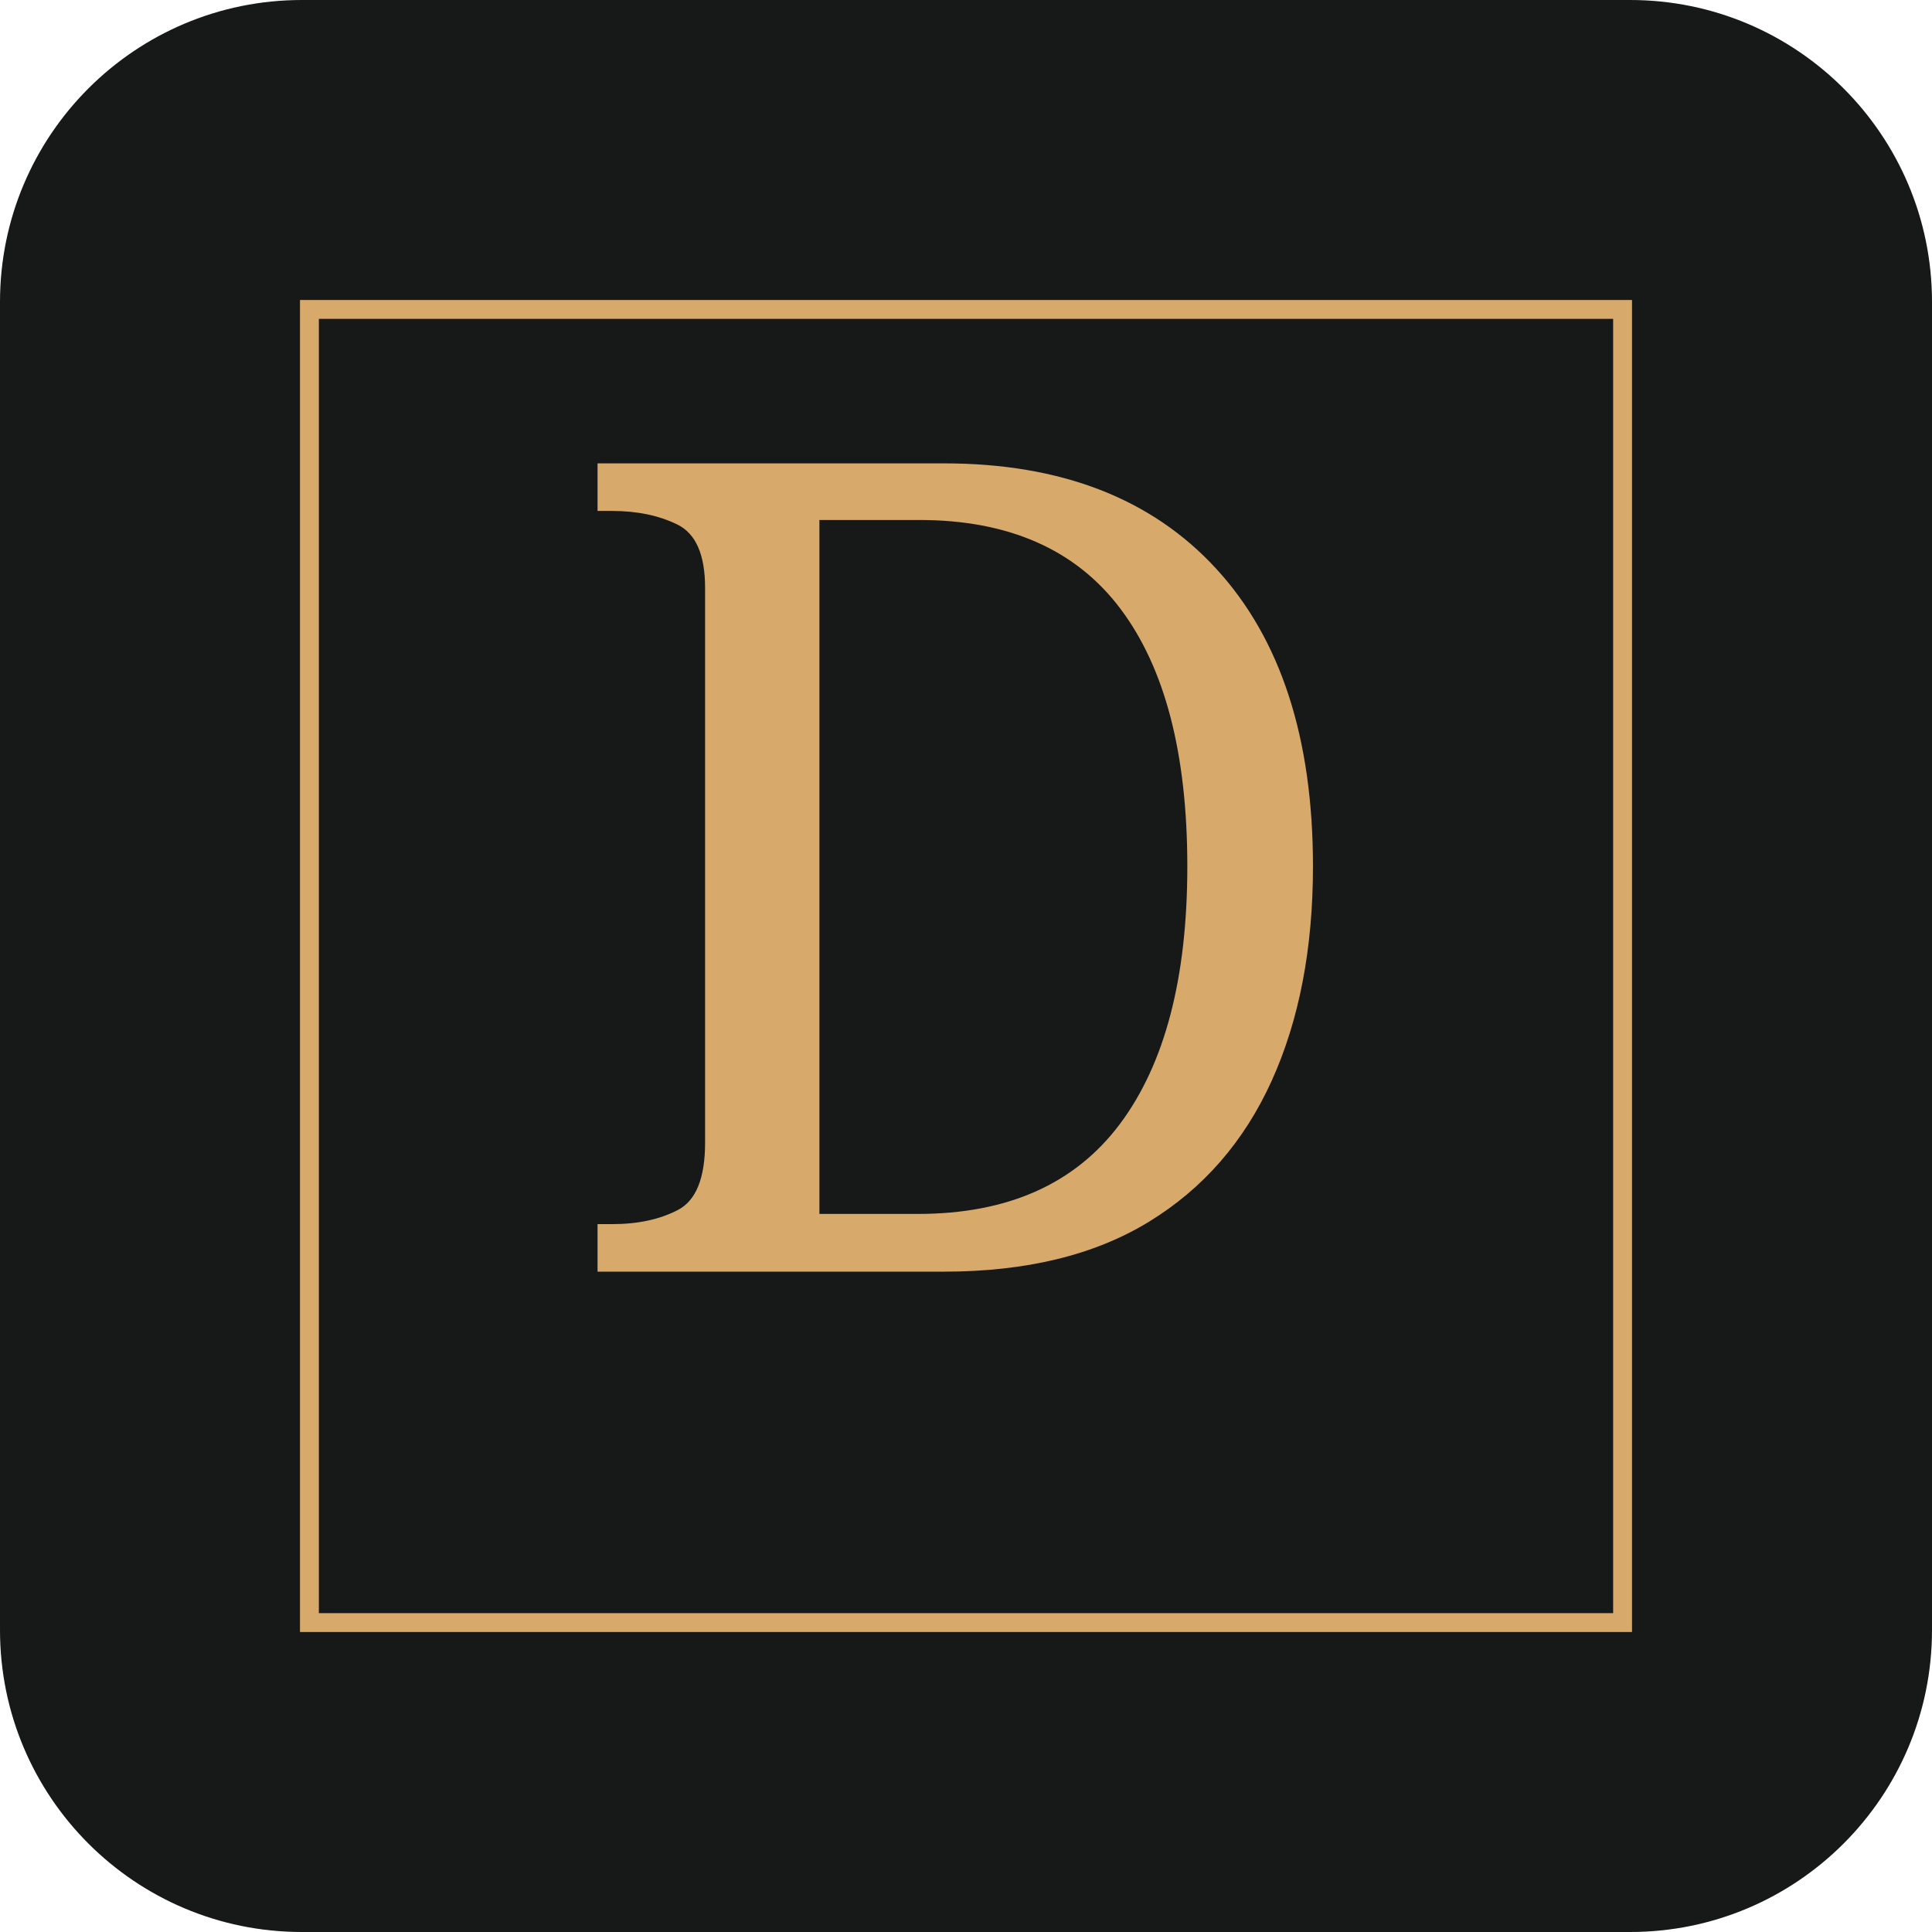
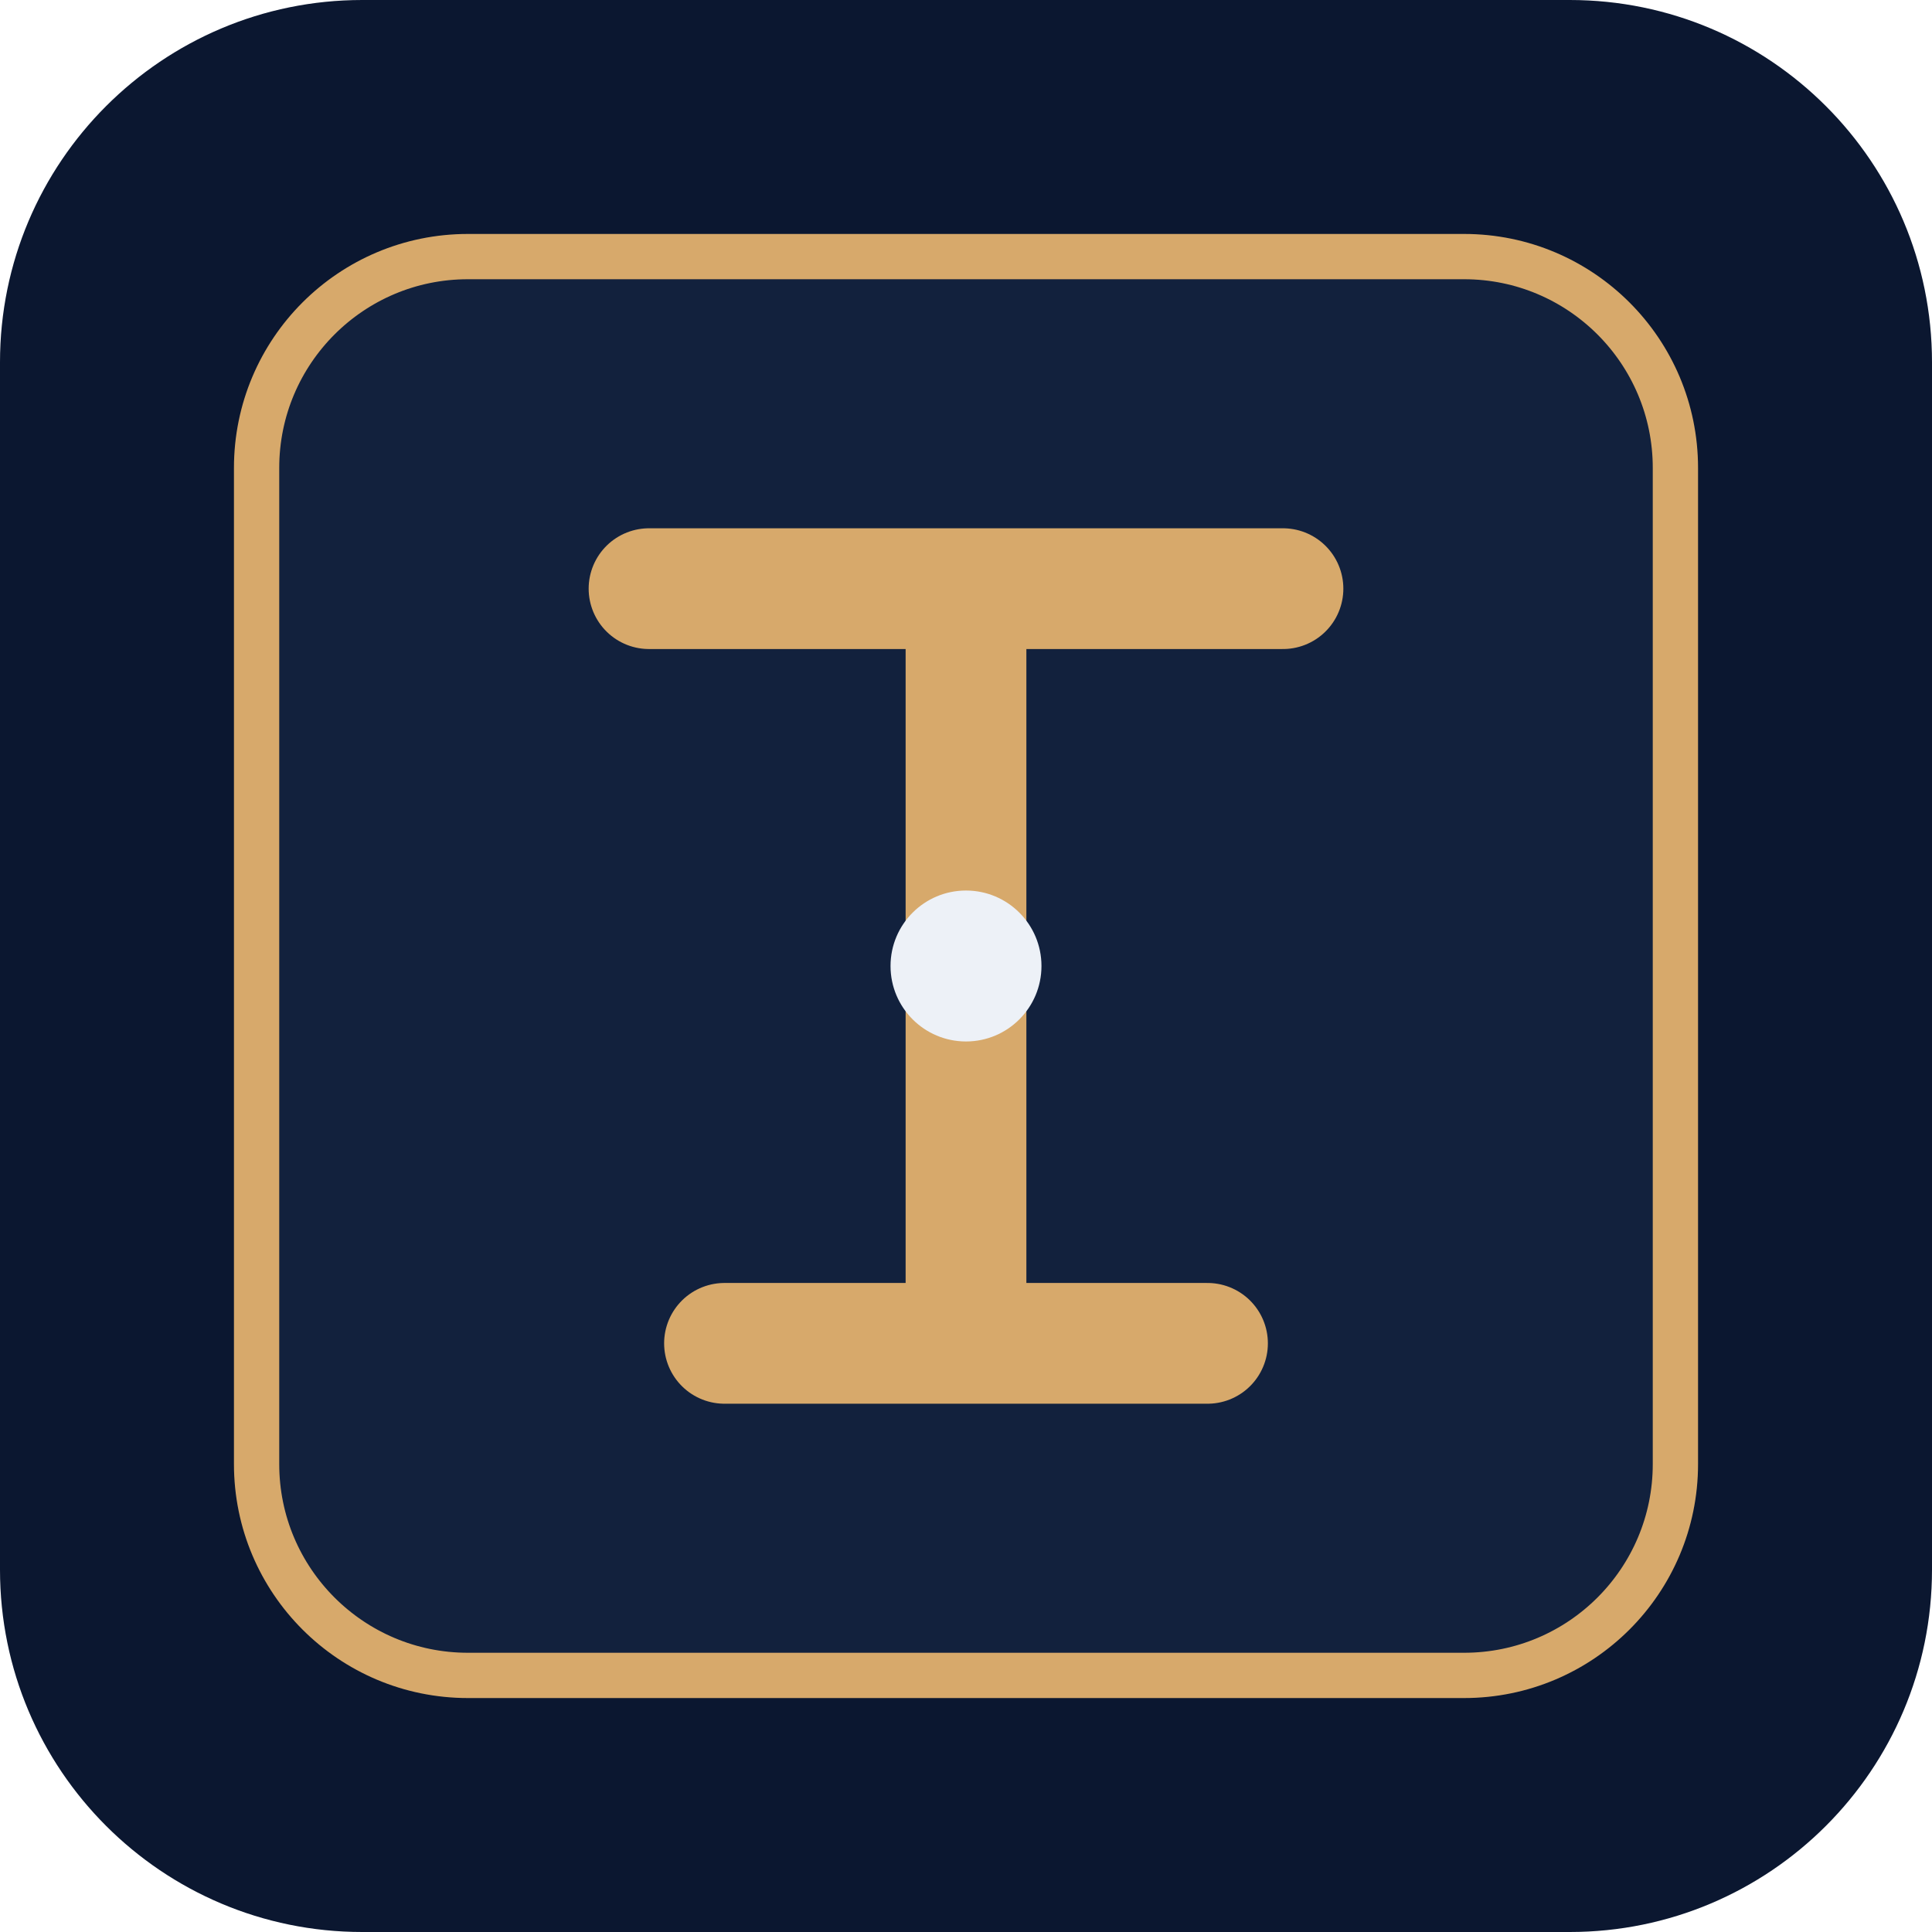
- <svg xmlns="http://www.w3.org/2000/svg" viewBox="0 0 512 512">
-   <rect width="512" height="512" rx="80" fill="#171918" />
-   <rect x="82" y="82" width="348" height="348" fill="none" stroke="#d7a96b" stroke-width="5" />
-   <text x="256" y="337" text-anchor="middle" font-family="Georgia,serif" font-size="300" fill="#d7a96b">D</text>
+ <svg xmlns="http://www.w3.org/2000/svg" viewBox="0 0 128 128">
+   <rect width="128" height="128" rx="24" fill="#0b1730" />
+   <rect x="17" y="17" width="94" height="94" rx="14" fill="#12213d" stroke="#d7a96b" stroke-width="3" />
+   <path d="M43 39h42M64 39v50M48 89h32" fill="none" stroke="#d7a96b" stroke-width="8" stroke-linecap="round" />
+   <circle cx="64" cy="64" r="5" fill="#edf1f7" />
</svg>
